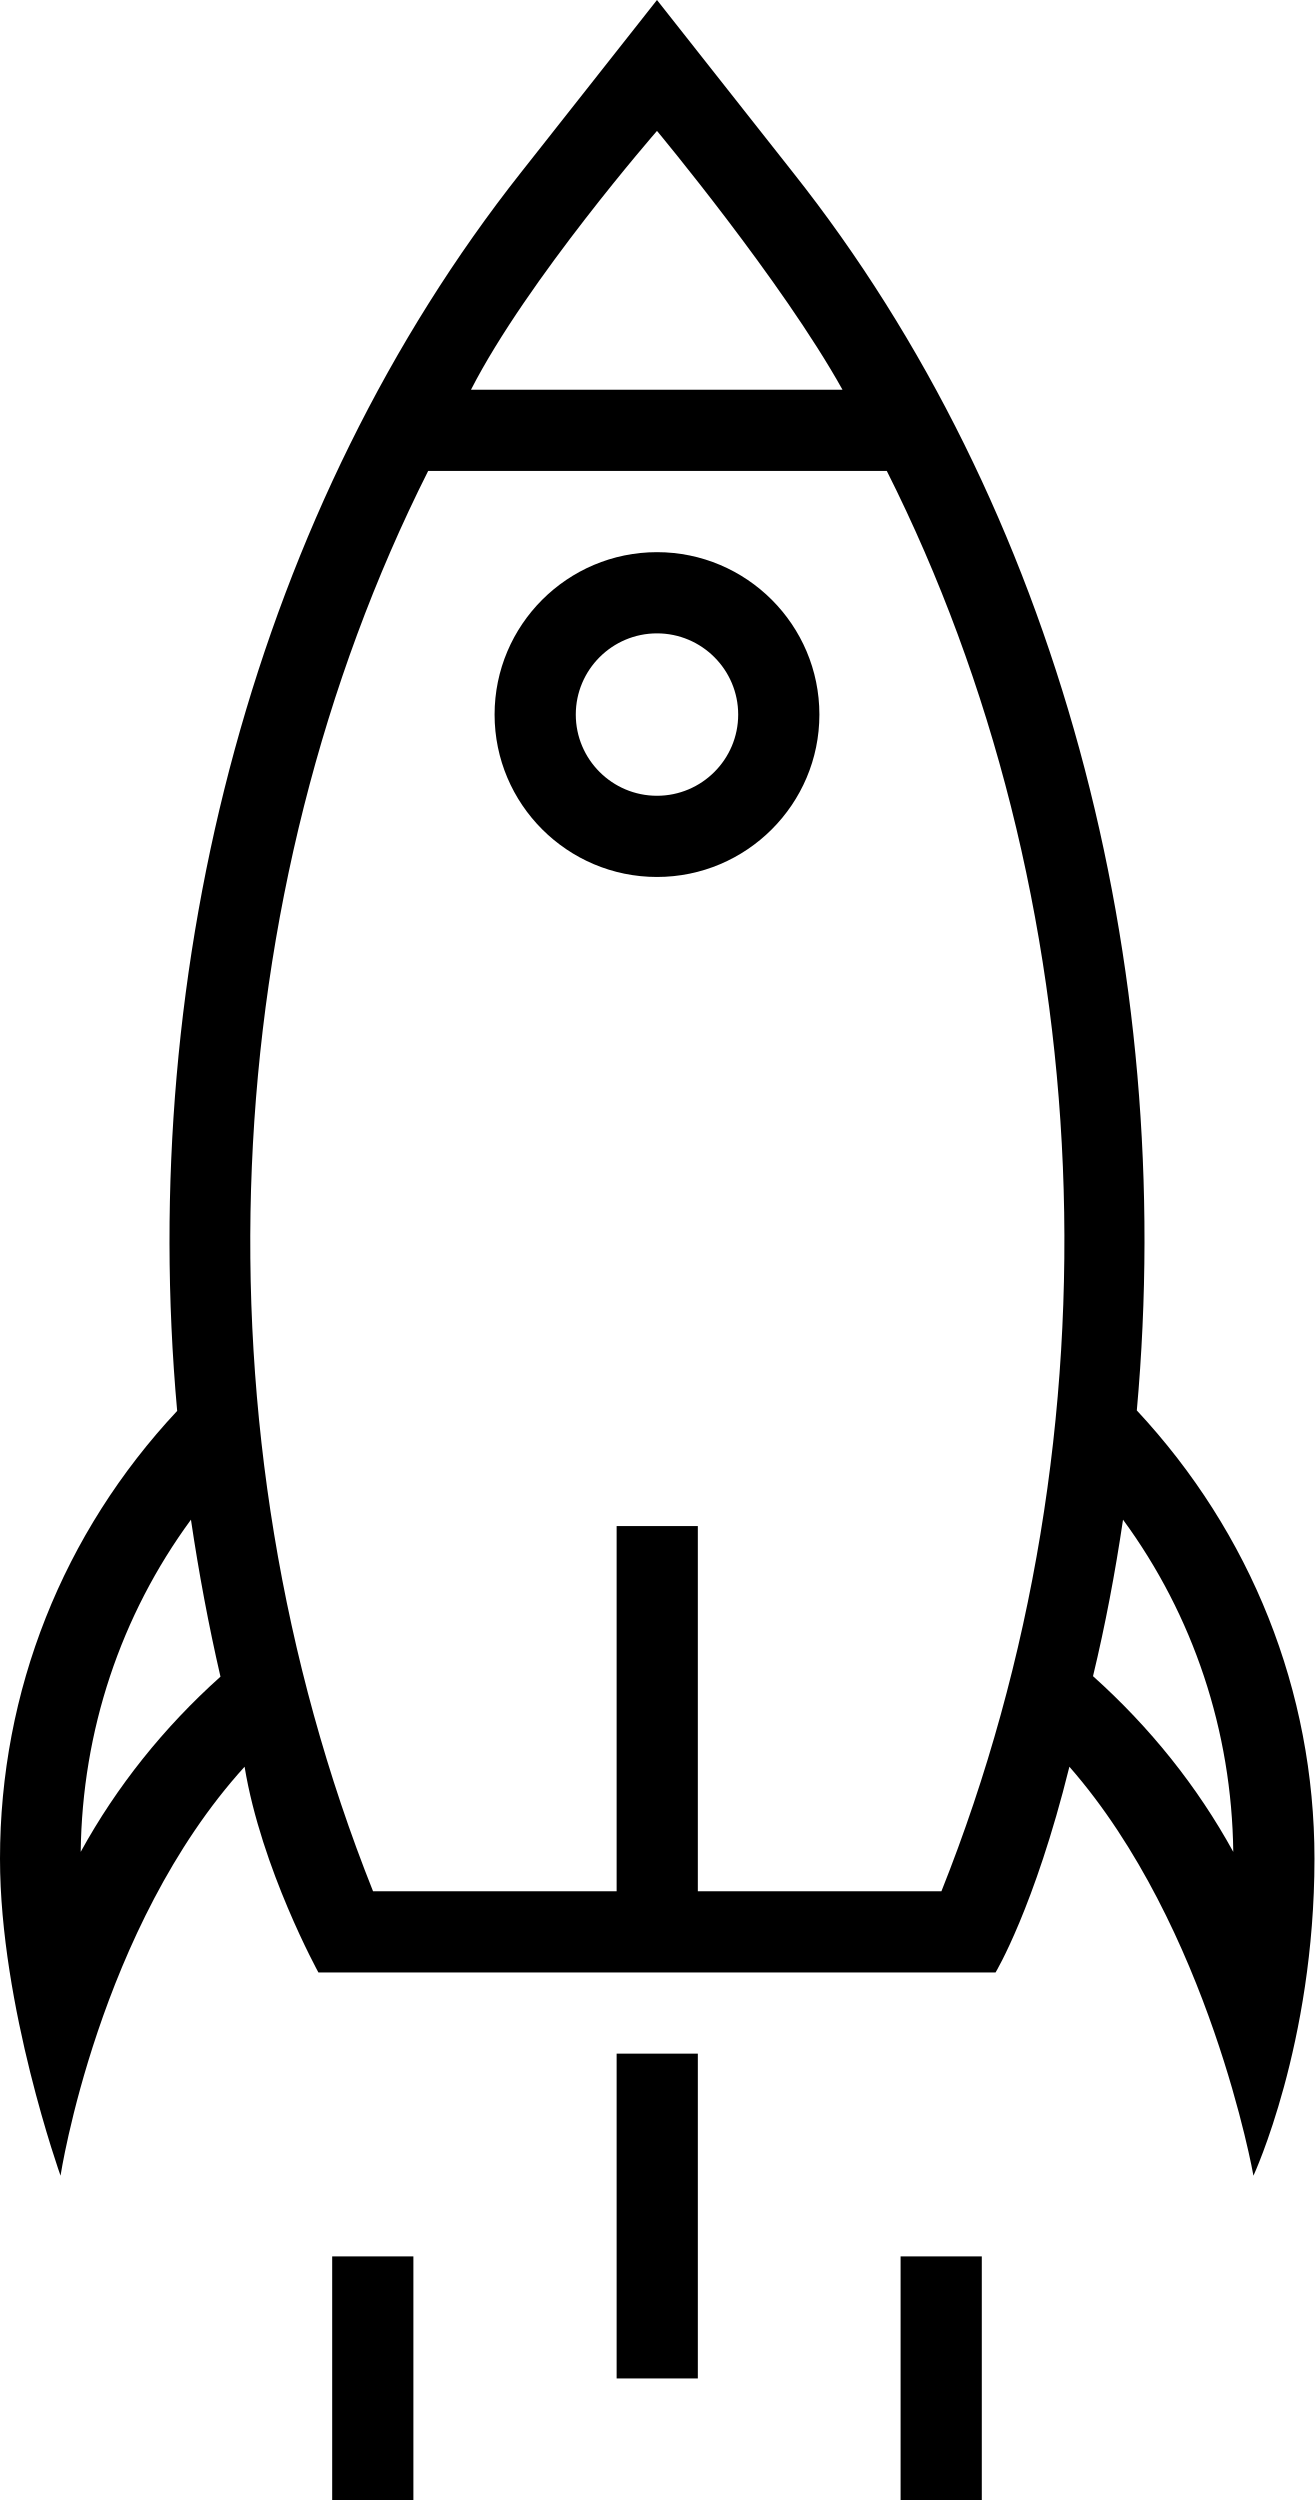
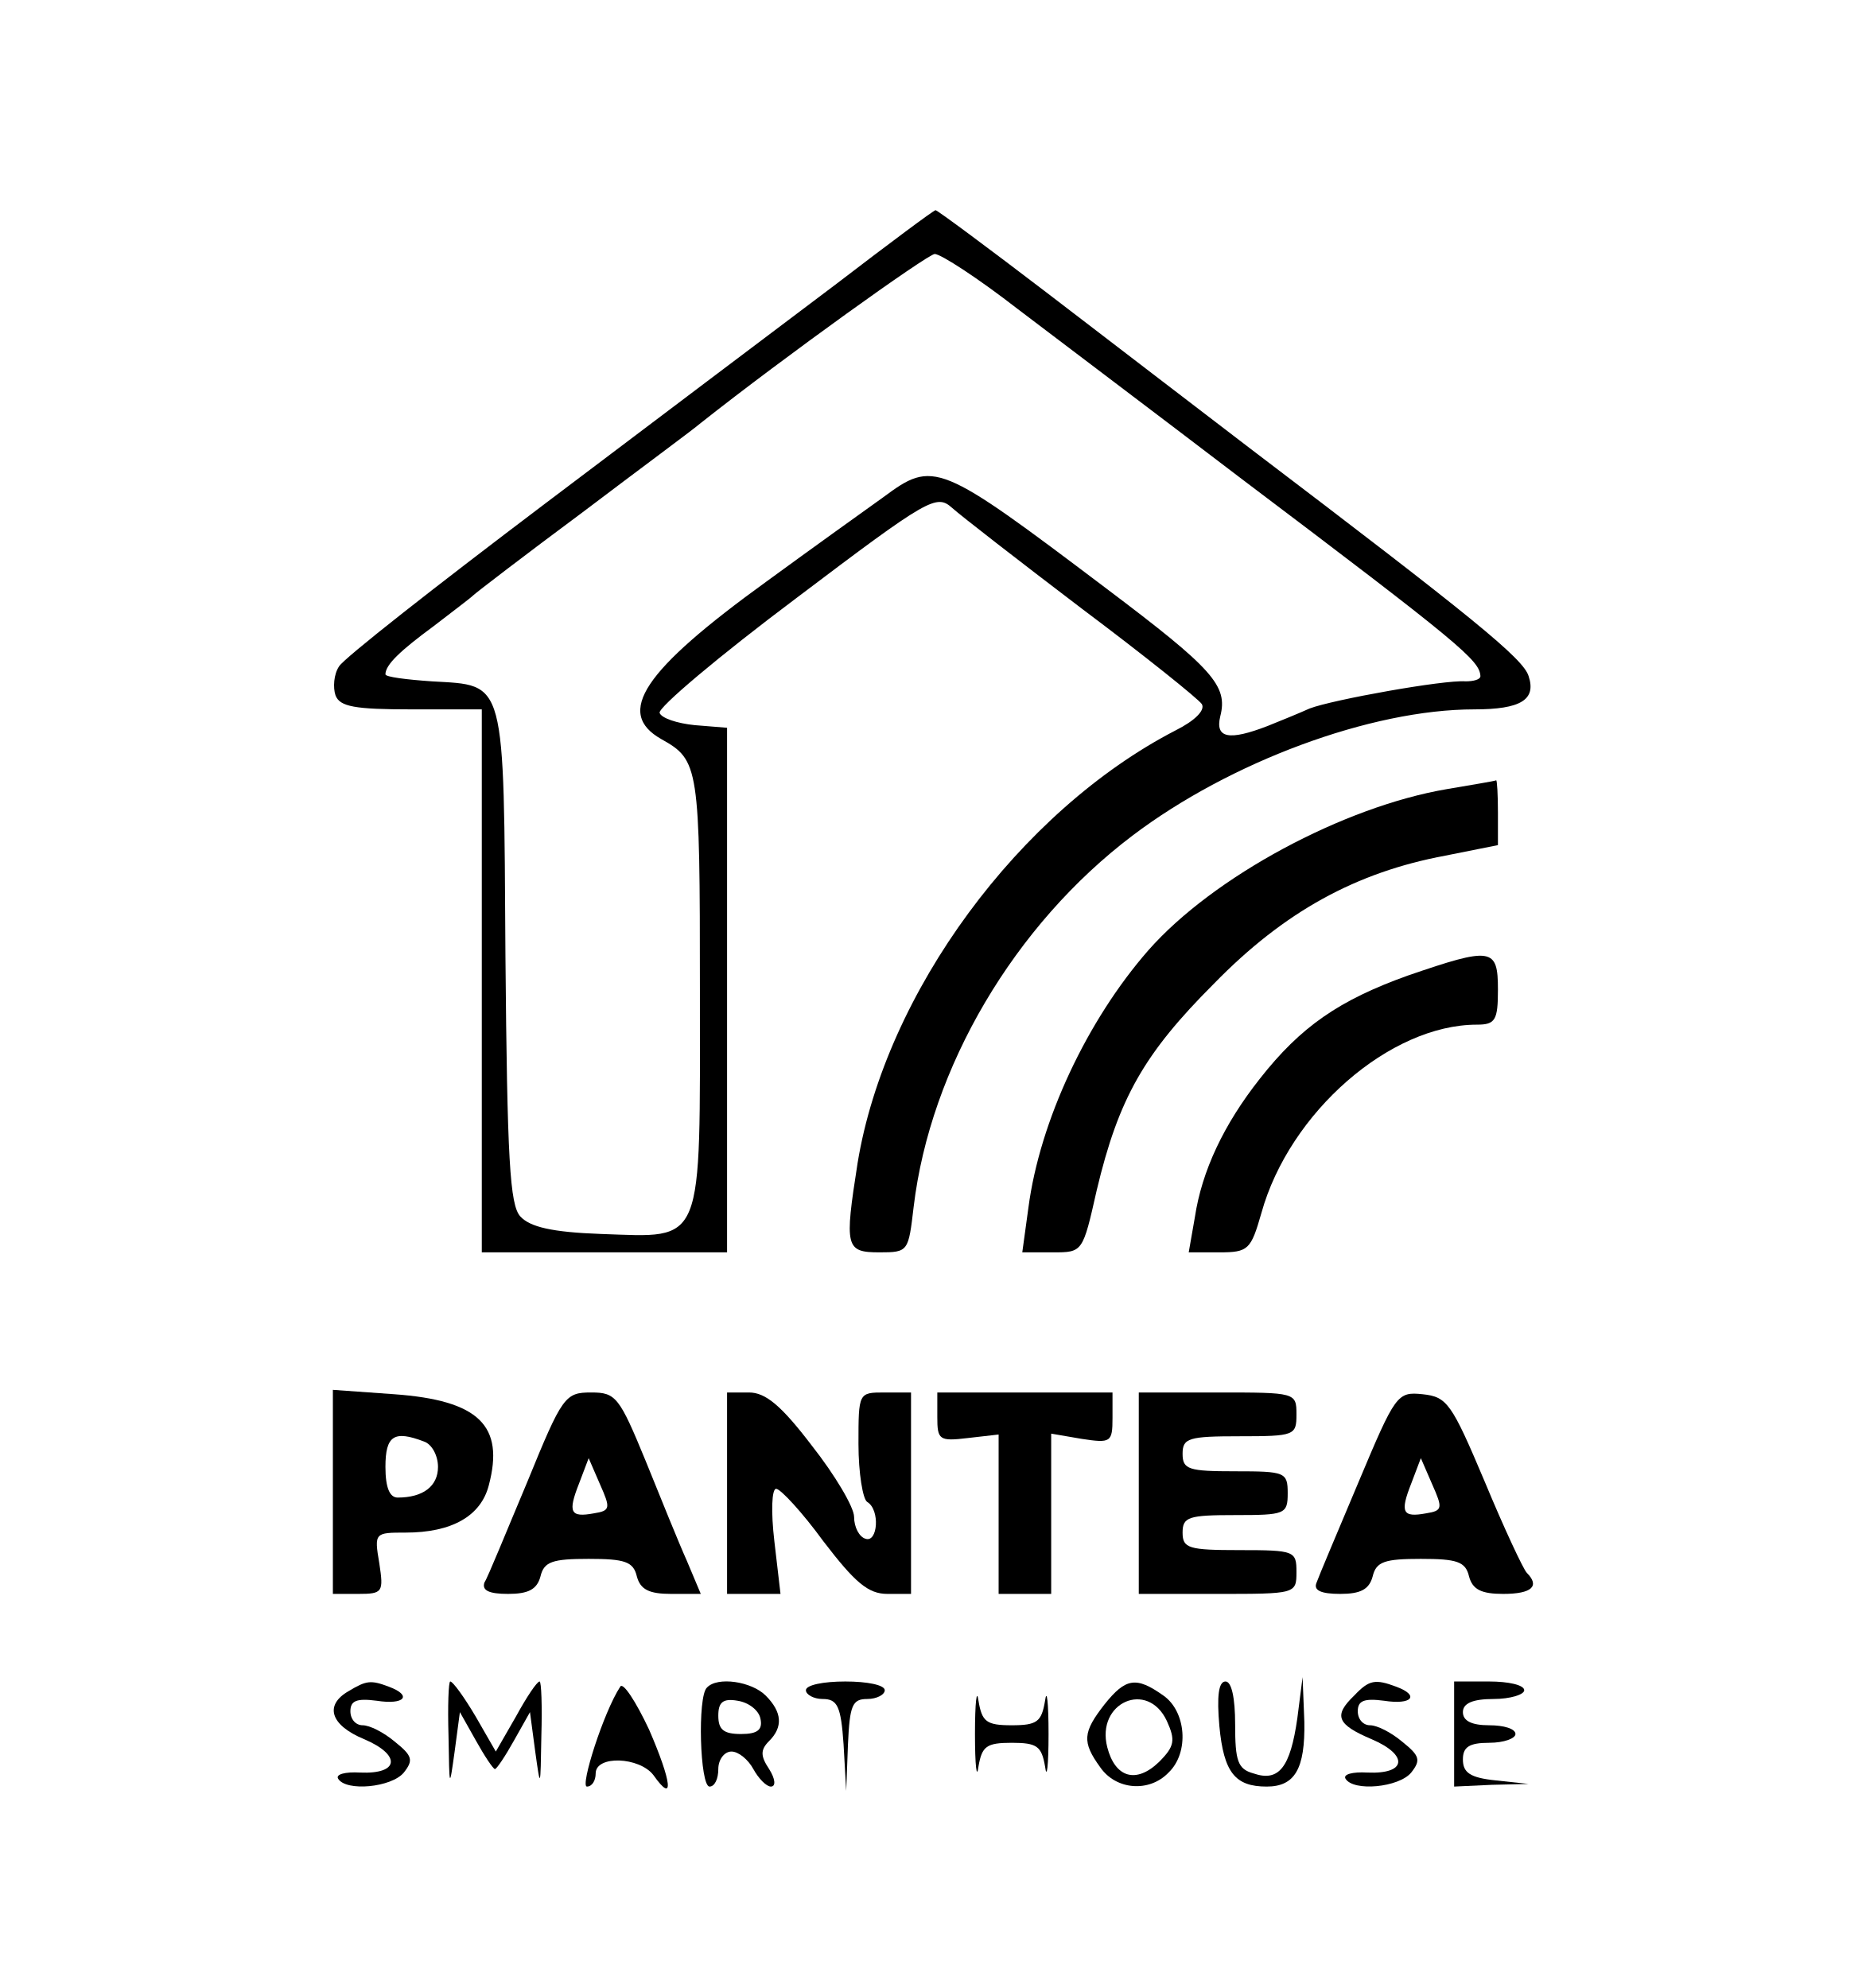
- <svg xmlns="http://www.w3.org/2000/svg" version="1.1" id="Layer_1" x="0px" y="0px" viewBox="0 0 267.1 508" style="enable-background:new 0 0 267.1 508;" xml:space="preserve">
-   <g>
-     <path d="M231,286.6c8.2-90.9-16-183.6-69.9-251.6L133.5,0l-27.6,35C52.1,103.1,27.8,195.8,36,286.7c-23.2,24.8-36,56.9-36,91   c0,30,12.3,64.4,12.3,64.4S20,391.7,49.7,359c3.4,20.7,15,41.8,15,41.8h137.6c0,0,7.9-13.1,15-41.8c28.5,32.6,37.4,83.1,37.4,83.1   s12.4-26.7,12.4-64.4C267.1,343.6,254.2,311.5,231,286.6z M16.4,376.3c0.3-24.6,8.1-48,22.4-67.5c1.6,10.8,3.6,21.5,6,31.9   C33.3,351,23.7,363,16.4,376.3z M133.5,26.6c0,0,25.4,30.5,37.7,52.6H95.7C107.1,56.9,133.5,26.6,133.5,26.6z M191.3,384.3h-49.5   v-74.2h-16.5v74.2H75.8C38.4,290.5,43.8,181.6,87,95.7h93.2C223.4,181.6,228.7,290.5,191.3,384.3z M222.1,340.6   c2.5-10.4,4.5-21,6.1-31.8c14.3,19.5,22.1,42.9,22.4,67.5C243.3,363,233.7,351,222.1,340.6z" />
-     <path d="M133.5,112.2c-18.2,0-33,14.8-33,33s14.8,33,33,33s33-14.8,33-33S151.7,112.2,133.5,112.2z M133.5,161.7   c-9.1,0-16.5-7.4-16.5-16.5s7.4-16.5,16.5-16.5s16.5,7.4,16.5,16.5S142.6,161.7,133.5,161.7z" />
-     <rect x="125.3" y="417.3" width="16.5" height="66" />
-     <rect x="183" y="458.5" width="16.5" height="49.5" />
-     <rect x="67.5" y="458.5" width="16.5" height="49.5" />
+ <svg xmlns="http://www.w3.org/2000/svg" version="1.0" width="213pt" height="227pt" viewBox="0 0 213 227" preserveAspectRatio="xMidYMid meet">
+   <g transform="translate(0,227) scale(0.1,-0.1)" fill="#000000" stroke="none">
+     <path d="M955 1946 c-61 -46 -211 -159 -334 -252 -123 -93 -229 -176 -234 -185 -6 -9 -7 -24 -4 -33 5 -13 22 -16 87 -16 l80 0 0 -310 0 -310 140 0 140 0 0 299 0 300 -37 3 c-20 2 -38 8 -40 14 -2 6 68 65 156 131 152 115 160 119 178 103 10 -9 77 -61 148 -115 72 -54 133 -103 137 -109 4 -7 -8 -19 -30 -30 -178 -92 -331 -299 -363 -494 -15 -96 -14 -102 25 -102 33 0 33 1 39 52 19 159 115 322 250 424 111 84 272 144 390 144 53 0 71 11 62 38 -6 20 -64 67 -318 260 -59 45 -163 125 -231 177 -68 52 -126 95 -128 95 -2 0 -53 -38 -113 -84z m207 -29 c46 -35 160 -121 253 -192 253 -191 274 -209 275 -227 0 -4 -8 -6 -17 -6 -24 2 -152 -21 -178 -31 -11 -5 -33 -14 -48 -20 -44 -17 -60 -14 -54 11 9 35 -8 54 -130 146 -192 145 -197 147 -255 104 -21 -15 -81 -58 -133 -96 -141 -102 -173 -150 -120 -180 43 -24 44 -31 44 -287 0 -295 6 -282 -113 -278 -56 2 -81 8 -92 20 -12 13 -15 65 -17 297 -2 320 1 309 -84 314 -29 2 -53 5 -53 8 0 11 17 27 55 55 22 17 42 32 45 35 3 3 59 46 125 95 66 50 127 95 135 102 96 76 258 192 267 193 7 0 50 -28 95 -63z" />
+     <path d="M1652 1369 c-118 -20 -267 -100 -341 -184 -70 -80 -124 -195 -137 -294 l-7 -51 35 0 c34 0 34 0 50 71 25 105 54 156 134 236 80 82 162 127 264 146 l60 12 0 37 c0 21 -1 37 -2 37 -2 -1 -27 -5 -56 -10z" />
+     <path d="M1607 1156 c-78 -28 -122 -58 -169 -118 -41 -52 -66 -105 -74 -158 l-7 -40 35 0 c33 0 36 3 48 45 32 115 147 215 246 215 21 0 24 5 24 40 0 48 -7 49 -103 16z" />
+     <path d="M380 566 l0 -116 29 0 c28 0 29 2 24 35 -6 35 -5 35 30 35 53 0 86 19 95 54 18 68 -11 97 -108 104 l-70 5 0 -117z m104 58 c9 -3 16 -16 16 -29 0 -22 -17 -35 -46 -35 -9 0 -14 11 -14 35 0 36 10 42 44 29z" />
+     <path d="M602 578 c-24 -57 -45 -109 -49 -115 -3 -9 5 -13 27 -13 23 0 33 5 37 20 4 17 14 20 55 20 41 0 51 -3 55 -20 4 -15 14 -20 39 -20 l34 0 -16 38 c-9 20 -30 72 -47 114 -30 73 -34 78 -62 78 -30 0 -33 -4 -73 -102z m76 -36 c-27 -5 -30 1 -17 34 l11 29 13 -30 c12 -27 12 -30 -7 -33z" />
+     <path d="M830 565 l0 -115 30 0 31 0 -7 60 c-4 34 -3 60 2 60 5 0 30 -27 54 -60 36 -47 51 -60 73 -60 l27 0 0 115 0 115 -30 0 c-30 0 -30 0 -30 -59 0 -33 5 -63 10 -66 15 -9 12 -47 -2 -42 -7 2 -13 13 -13 25 0 11 -22 48 -48 81 -35 46 -53 61 -72 61 l-25 0 0 -115z" />
+     <path d="M1070 652 c0 -26 2 -28 35 -24 l35 4 0 -91 0 -91 30 0 30 0 0 91 0 92 35 -6 c33 -5 35 -4 35 24 l0 29 -100 0 -100 0 0 -28z" />
+     <path d="M1300 565 l0 -115 90 0 c89 0 90 0 90 25 0 24 -2 25 -65 25 -58 0 -65 2 -65 20 0 18 7 20 60 20 57 0 60 1 60 25 0 24 -3 25 -60 25 -53 0 -60 2 -60 20 0 18 7 20 65 20 63 0 65 1 65 25 0 25 -1 25 -90 25 l-90 0 0 -115z" />
+     <path d="M1551 578 c-24 -57 -46 -109 -48 -115 -4 -9 5 -13 27 -13 23 0 33 5 37 20 4 17 14 20 55 20 41 0 51 -3 55 -20 4 -15 14 -20 39 -20 33 0 42 9 27 24 -4 4 -26 51 -48 104 -38 90 -43 97 -71 100 -29 3 -31 0 -73 -100z m77 -36 c-27 -5 -30 1 -17 34 l11 29 13 -30 c12 -27 12 -30 -7 -33z" />
+     <path d="M398 339 c-28 -16 -21 -39 18 -55 42 -18 40 -40 -5 -38 -17 1 -28 -2 -25 -7 9 -15 61 -10 75 7 11 14 10 19 -10 35 -13 11 -29 19 -37 19 -8 0 -14 7 -14 16 0 12 7 15 30 12 32 -5 41 6 14 16 -21 8 -26 7 -46 -5z" />
+     <path d="M512 288 c1 -61 1 -61 7 -18 l6 45 18 -32 c10 -18 20 -33 22 -33 2 0 12 15 22 33 l18 32 6 -45 c6 -43 6 -43 7 18 1 34 0 62 -2 62 -3 0 -15 -18 -27 -40 l-23 -40 -23 40 c-13 22 -26 40 -29 40 -2 0 -3 -28 -2 -62z" />
+     <path d="M708 344 c-19 -29 -46 -114 -38 -114 6 0 10 7 10 15 0 21 50 19 66 -2 24 -34 21 -8 -5 52 -15 32 -30 55 -33 49z" />
+     <path d="M807 343 c-11 -10 -8 -113 3 -113 6 0 10 9 10 20 0 11 7 20 15 20 8 0 19 -9 25 -20 6 -11 15 -20 20 -20 6 0 5 9 -2 20 -10 15 -10 22 0 32 16 16 15 33 -4 52 -16 16 -55 22 -67 9z m61 -35 c3 -13 -3 -18 -22 -18 -20 0 -26 5 -26 21 0 15 5 20 22 17 13 -2 24 -11 26 -20z" />
+     <path d="M920 340 c0 -5 9 -10 19 -10 17 0 21 -8 24 -52 l3 -53 2 53 c2 45 5 52 22 52 11 0 20 5 20 10 0 6 -20 10 -45 10 -25 0 -45 -4 -45 -10z" />
+     <path d="M1113 290 c0 -36 2 -53 4 -37 4 23 9 27 38 27 29 0 34 -4 38 -27 2 -16 4 1 4 37 0 36 -2 53 -4 38 -4 -24 -9 -28 -38 -28 -29 0 -34 4 -38 28 -2 15 -4 -2 -4 -38z" />
+     <path d="M1261 324 c-25 -32 -26 -43 -5 -72 18 -26 56 -29 78 -6 24 23 20 70 -6 88 -31 22 -43 20 -67 -10z m71 -19 c10 -22 9 -29 -9 -47 -26 -25 -50 -18 -59 17 -13 51 46 77 68 30z" />
+     <path d="M1392 299 c5 -53 18 -69 54 -69 32 0 44 20 43 74 l-2 51 -6 -47 c-8 -56 -21 -73 -50 -63 -18 5 -21 14 -21 56 0 30 -4 49 -11 49 -8 0 -10 -17 -7 -51z" />
+     <path d="M1546 334 c-24 -23 -20 -33 20 -50 42 -18 40 -40 -5 -38 -17 1 -28 -2 -25 -7 9 -15 61 -10 75 7 11 14 10 19 -10 35 -13 11 -29 19 -37 19 -8 0 -14 7 -14 16 0 12 7 15 30 12 32 -5 41 6 14 16 -24 9 -31 8 -48 -10z" />
+     <path d="M1660 290 l0 -60 43 2 42 1 -37 4 c-30 3 -38 9 -38 24 0 14 7 19 30 19 17 0 30 5 30 10 0 6 -13 10 -30 10 -20 0 -30 5 -30 15 0 10 11 15 35 15 19 0 35 5 35 10 0 6 -18 10 -40 10 l-40 0 0 -60z" />
  </g>
</svg>
